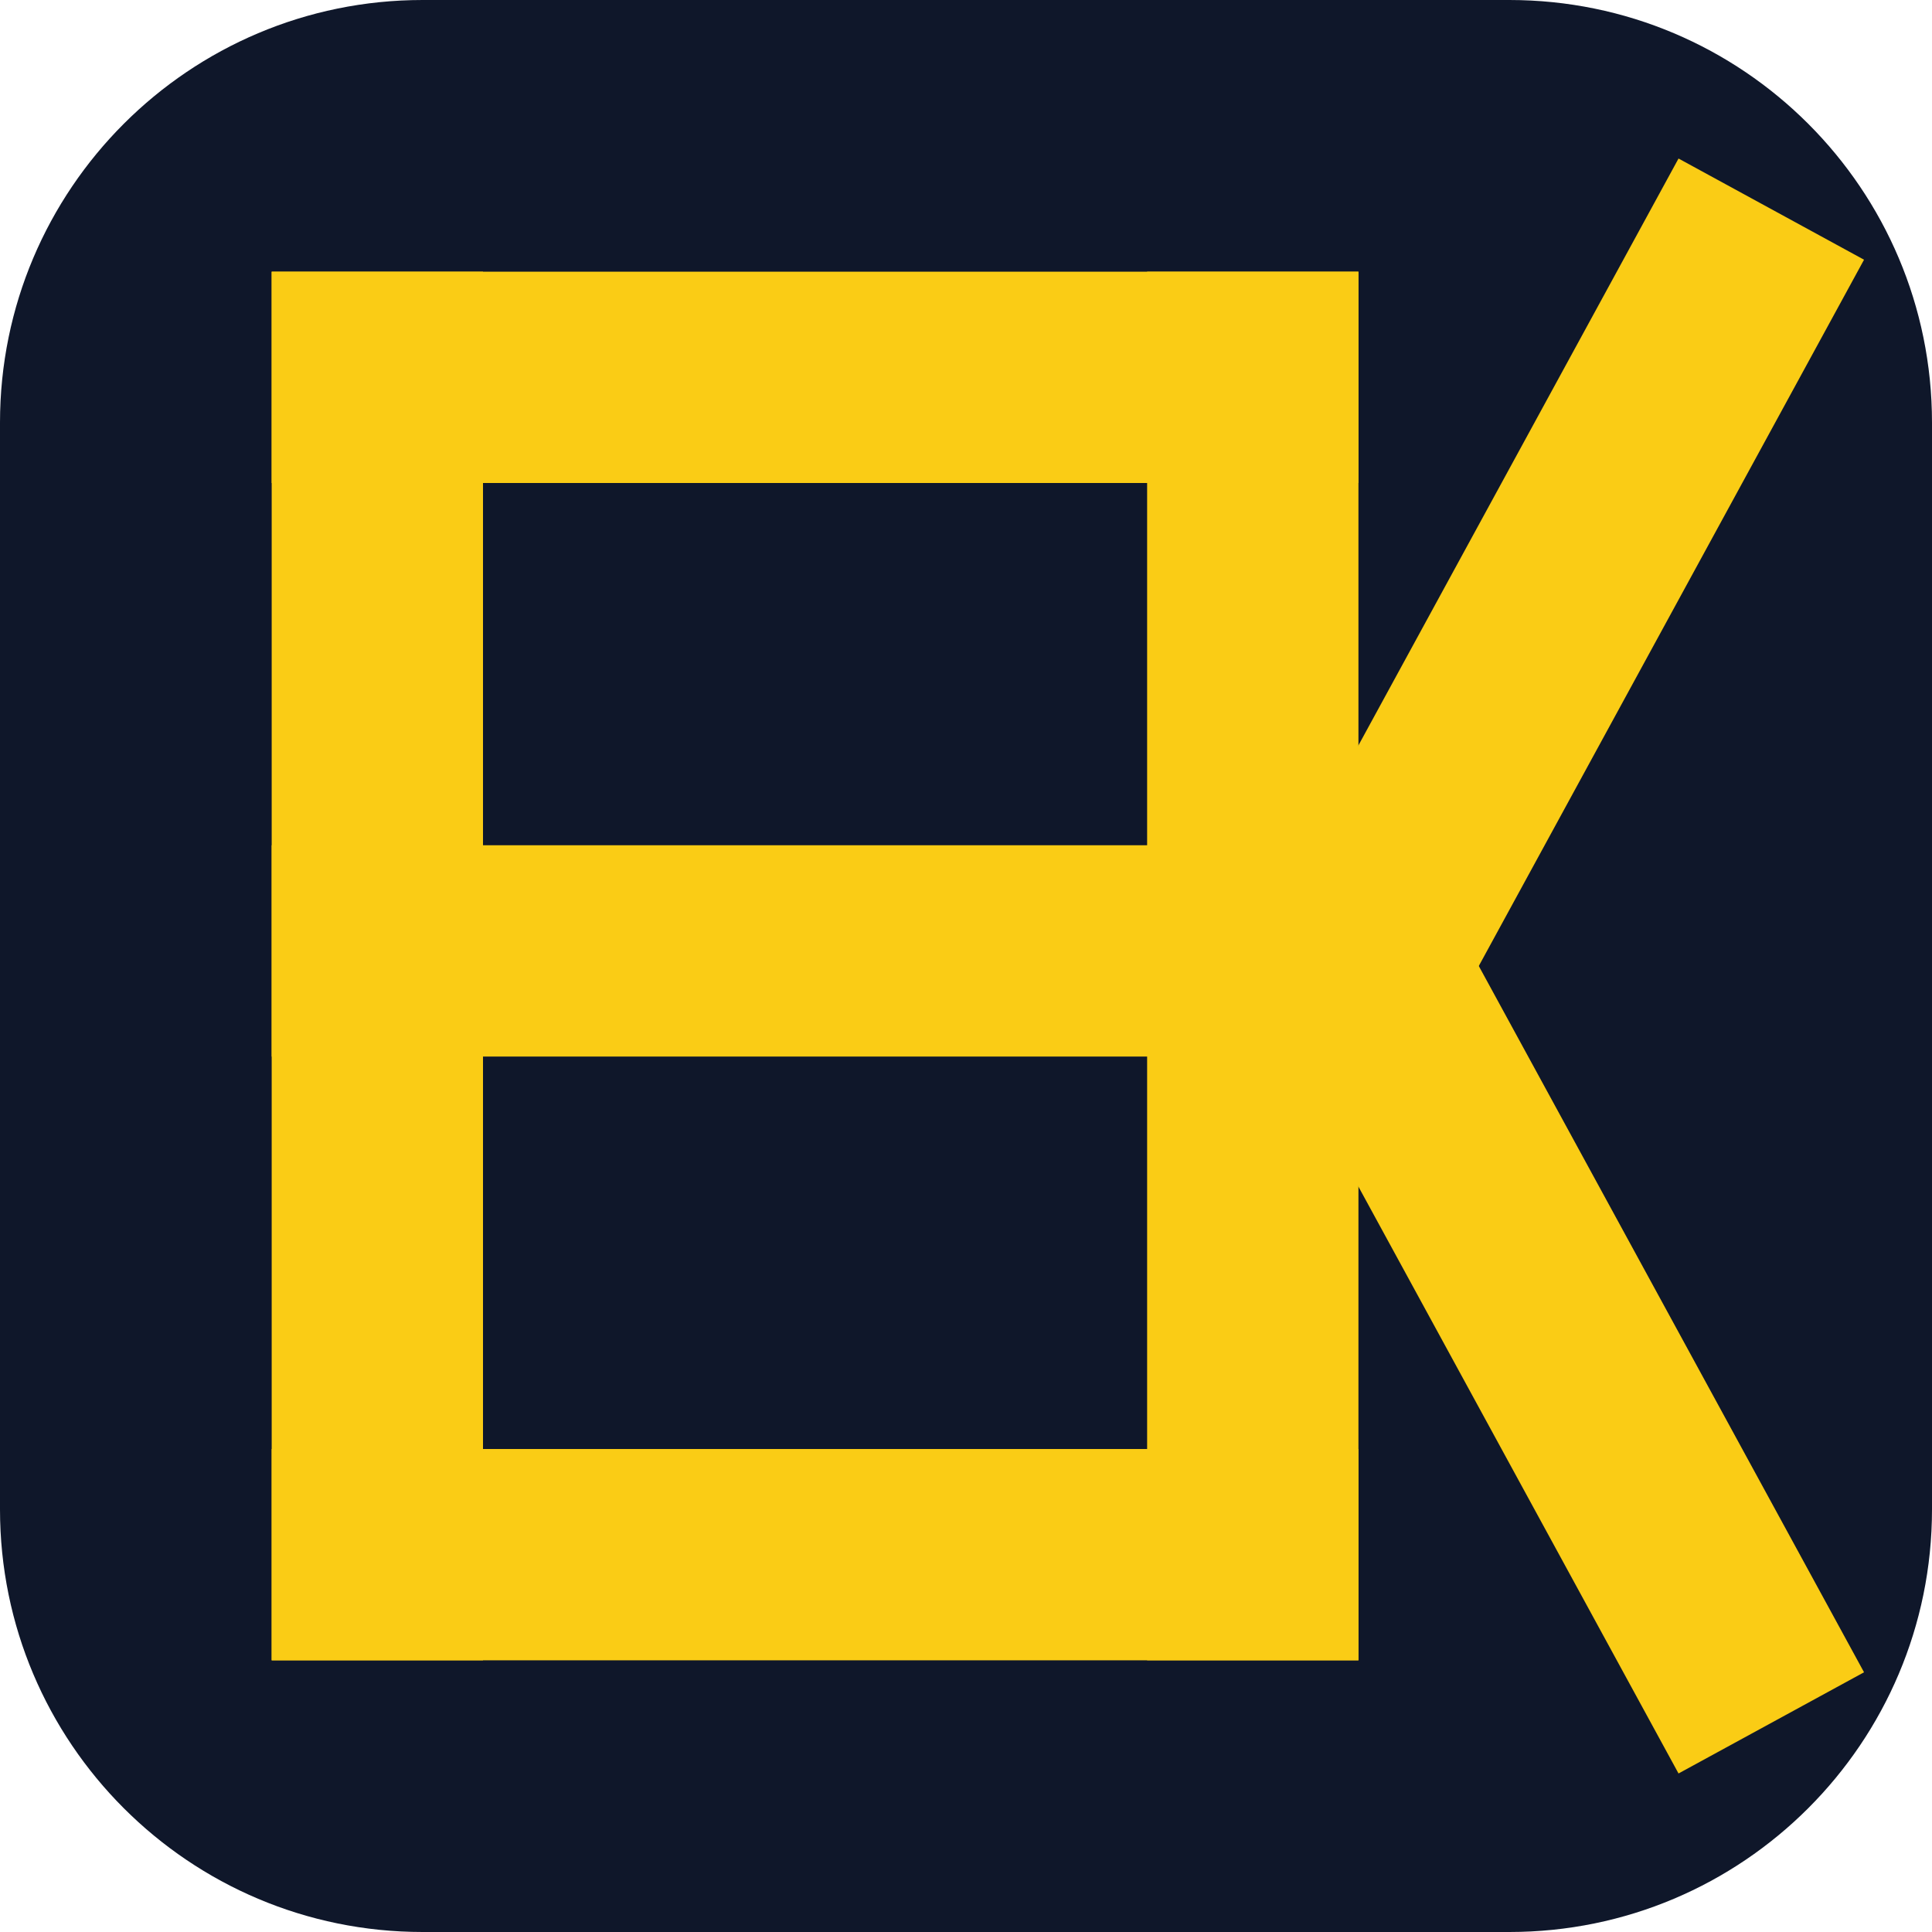
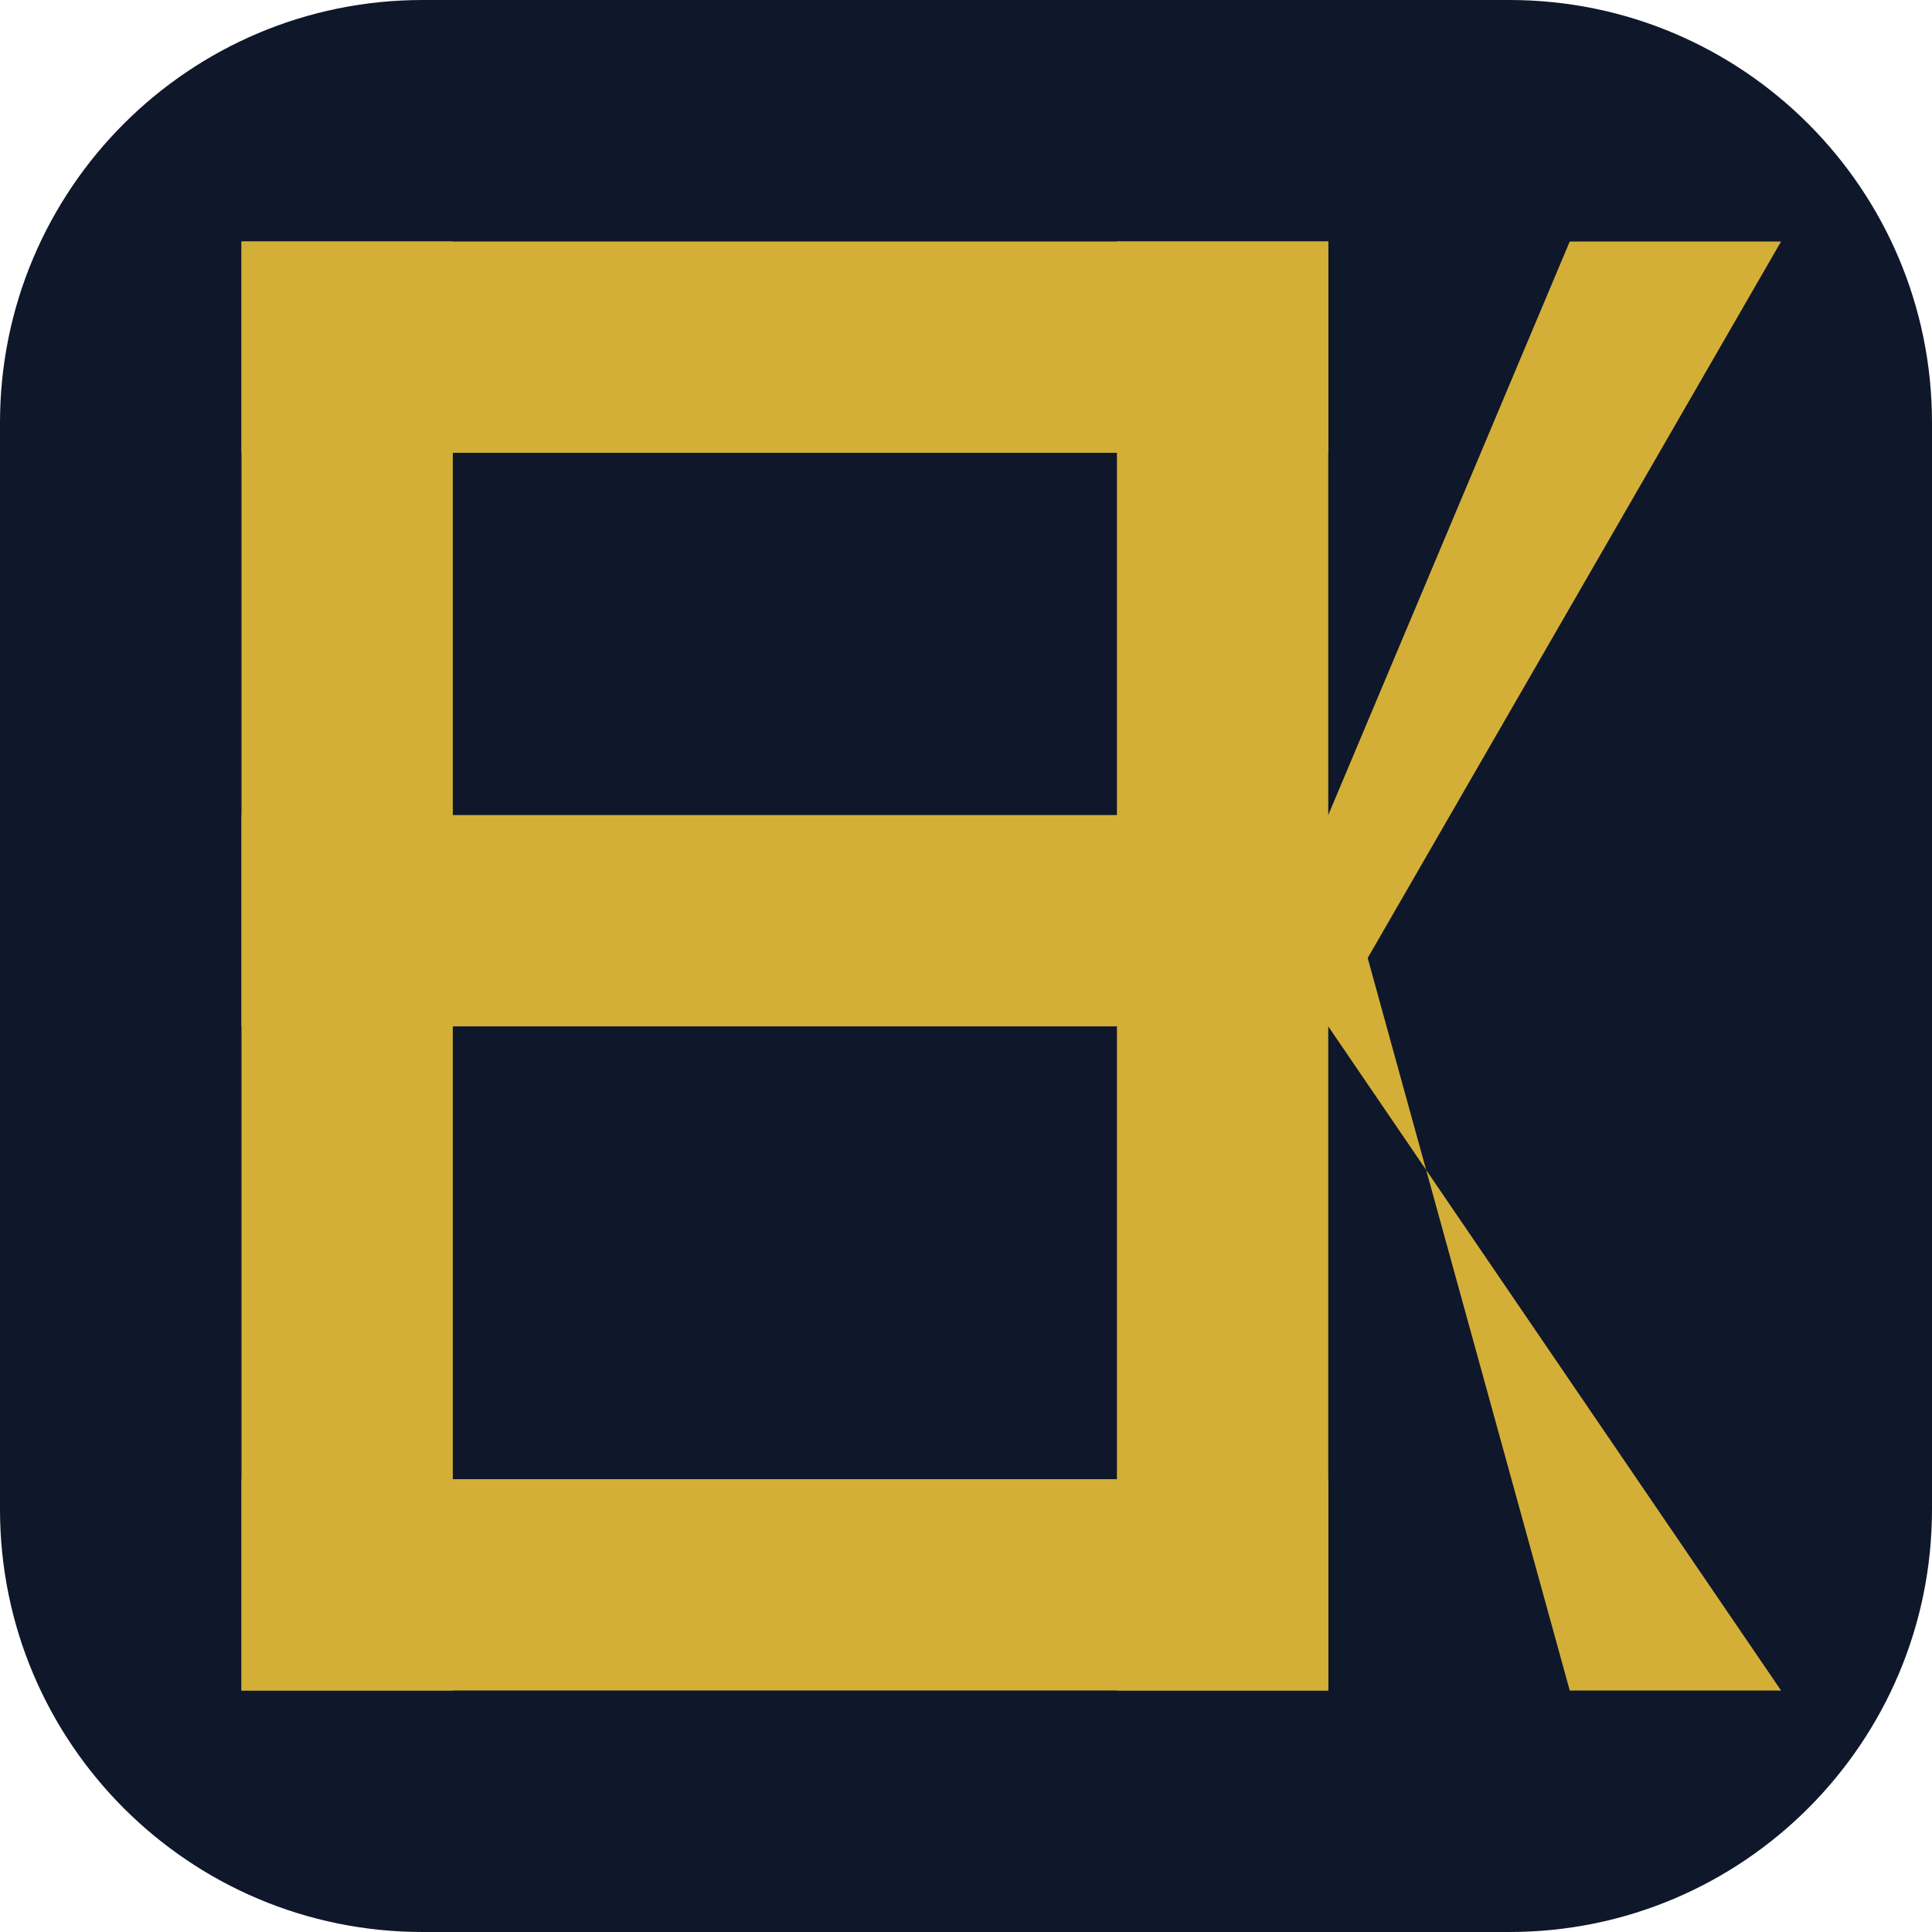
<svg xmlns="http://www.w3.org/2000/svg" viewBox="0 0 64 64" fill="none">
  <rect width="64" height="64" rx="14" fill="#0f172a" />
-   <g fill="#FACC15">
-     <rect x="9" y="9" width="7" height="46" />
-     <rect x="38" y="9" width="7" height="46" />
-     <rect x="9" y="9" width="36" height="7" />
-     <rect x="9" y="28" width="36" height="7" />
-     <rect x="9" y="48" width="36" height="7" />
-   </g>
-   <g fill="none" stroke="#FACC15" stroke-width="7" stroke-linecap="square" stroke-linejoin="miter">
-     <path d="M45 32 L57 10" />
-     <path d="M45 32 L57 54" />
+   <g fill="#D4AF37">
+     <rect x="8" y="8" width="7" height="48" />
+     <rect x="37" y="8" width="7" height="48" />
+     <rect x="8" y="8" width="36" height="7" />
+     <rect x="8" y="27" width="36" height="7" />
+     <rect x="8" y="49" width="36" height="7" />
+     <polygon points="44,27 44,34 59,8 52,8" />
+     <polygon points="44,27 44,34 59,56 52,56" />
  </g>
</svg>
